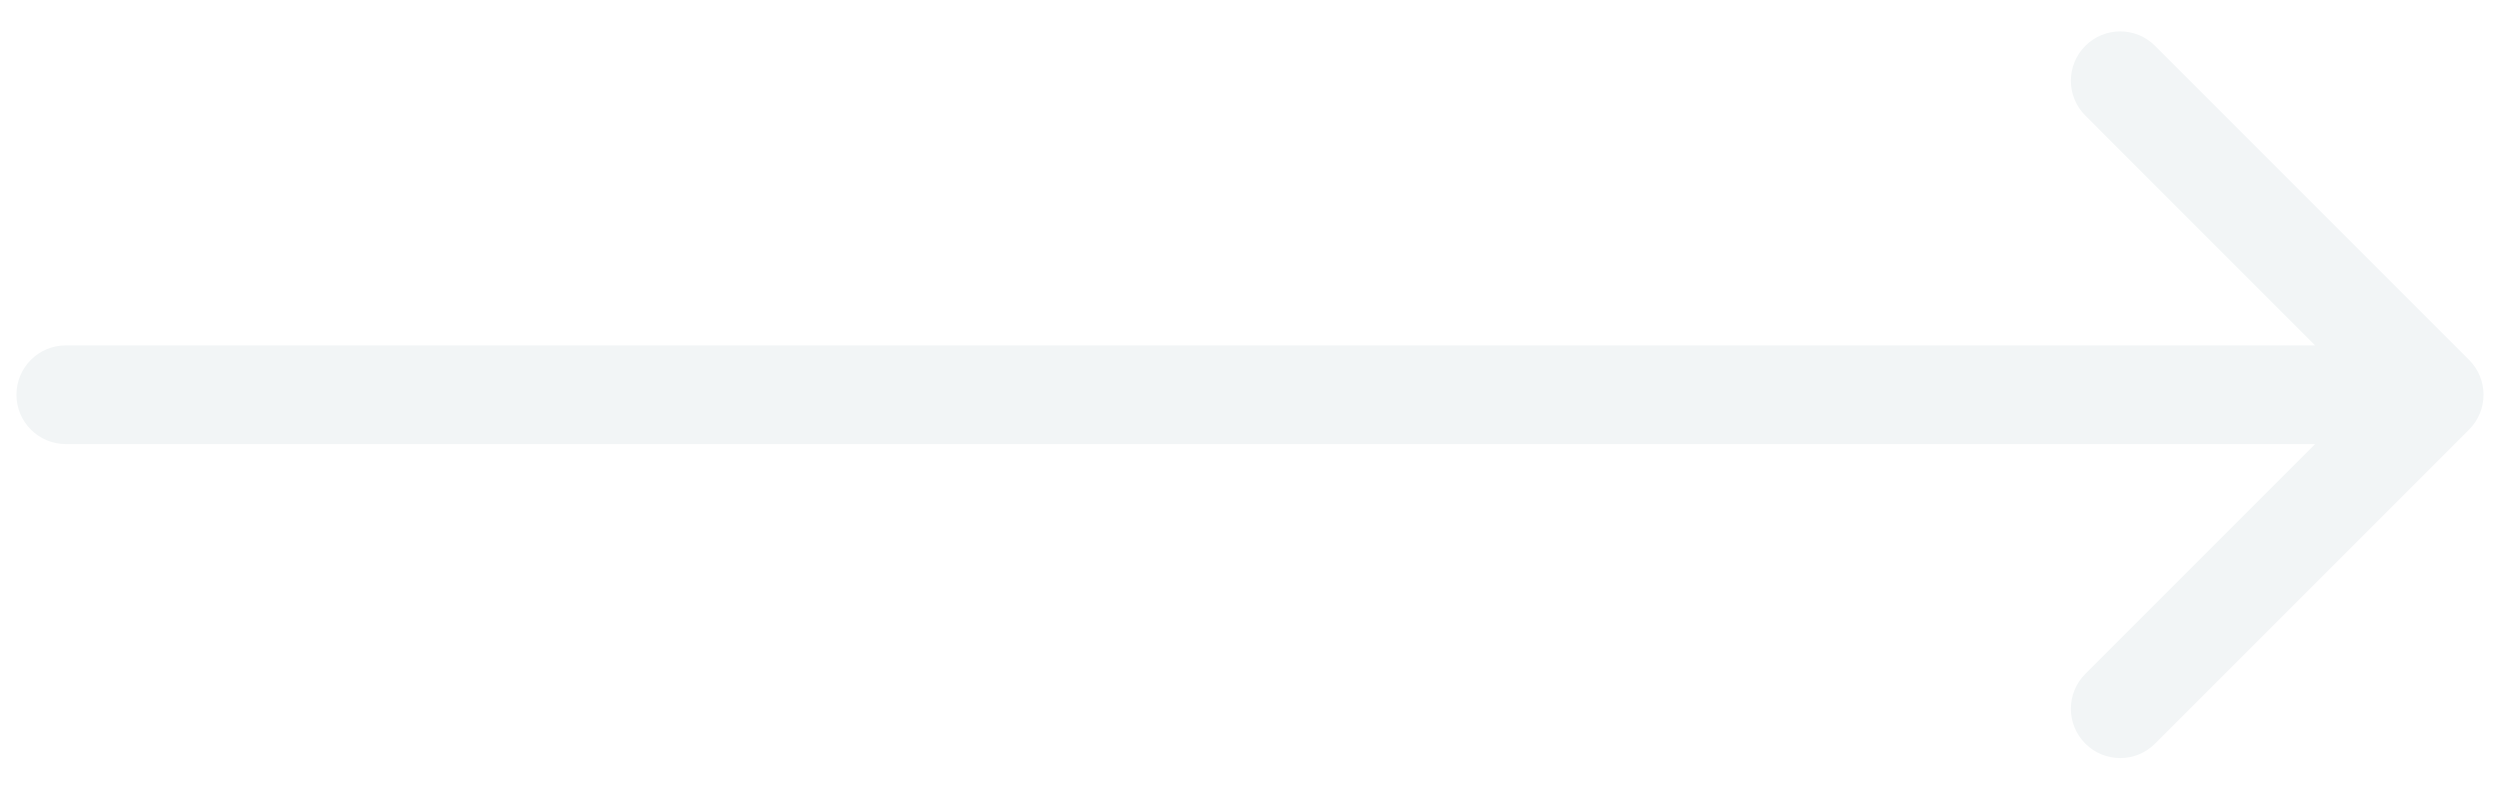
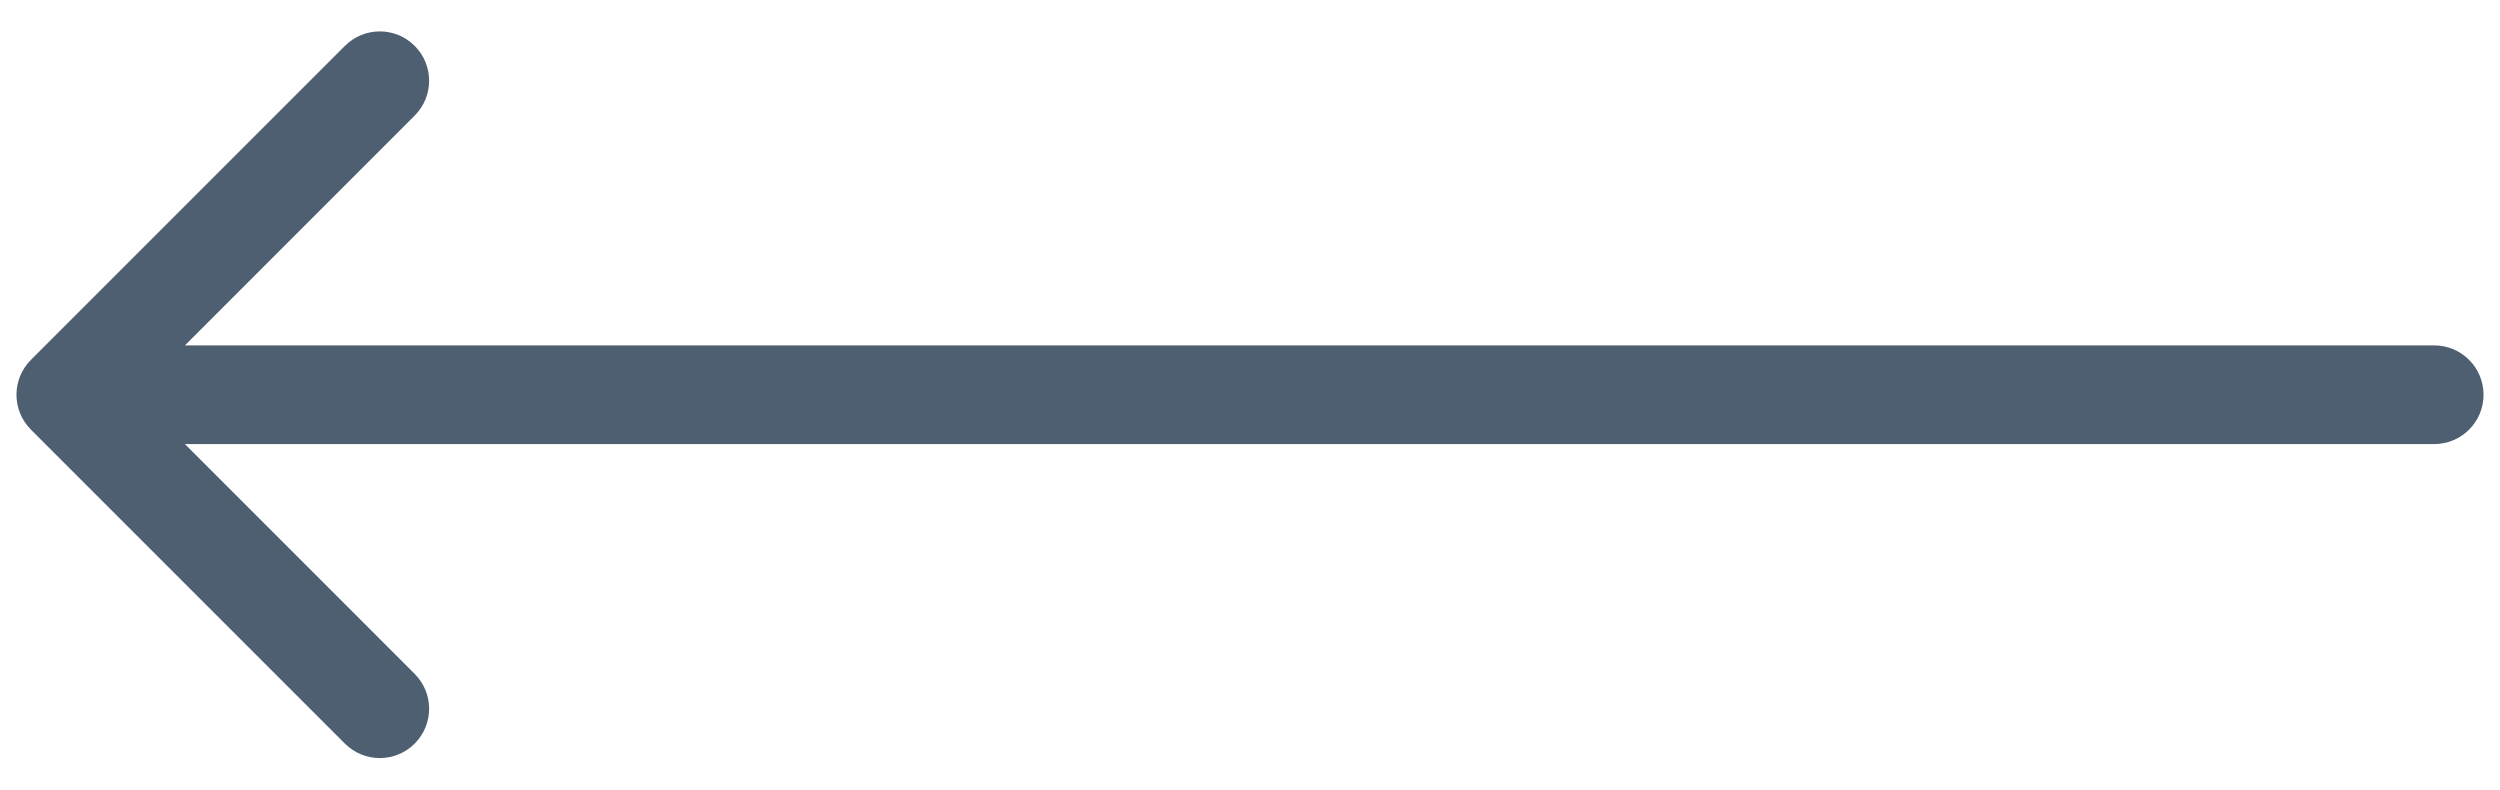
<svg xmlns="http://www.w3.org/2000/svg" width="38" height="12" viewBox="0 0 38 12" fill="none">
-   <path d="M1 5.25C0.586 5.25 0.25 5.586 0.25 6C0.25 6.414 0.586 6.75 1 6.75V5.25ZM37.53 6.53C37.823 6.237 37.823 5.763 37.53 5.47L32.757 0.697C32.465 0.404 31.99 0.404 31.697 0.697C31.404 0.99 31.404 1.464 31.697 1.757L35.939 6L31.697 10.243C31.404 10.536 31.404 11.01 31.697 11.303C31.99 11.596 32.465 11.596 32.757 11.303L37.53 6.53ZM1 6.75H37V5.25H1V6.75Z" fill="#F2F5F6" />
+   <path d="M37 6.75C37.414 6.75 37.75 6.414 37.75 6C37.75 5.586 37.414 5.25 37 5.25L37 6.75ZM0.47 5.47C0.177 5.763 0.177 6.237 0.47 6.53L5.243 11.303C5.536 11.596 6.01 11.596 6.303 11.303C6.596 11.01 6.596 10.536 6.303 10.243L2.061 6L6.303 1.757C6.596 1.464 6.596 0.99 6.303 0.697C6.01 0.404 5.536 0.404 5.243 0.697L0.47 5.47ZM37 5.25L1 5.25L1 6.75L37 6.75L37 5.25Z" fill="#4E5F71" />
</svg>
